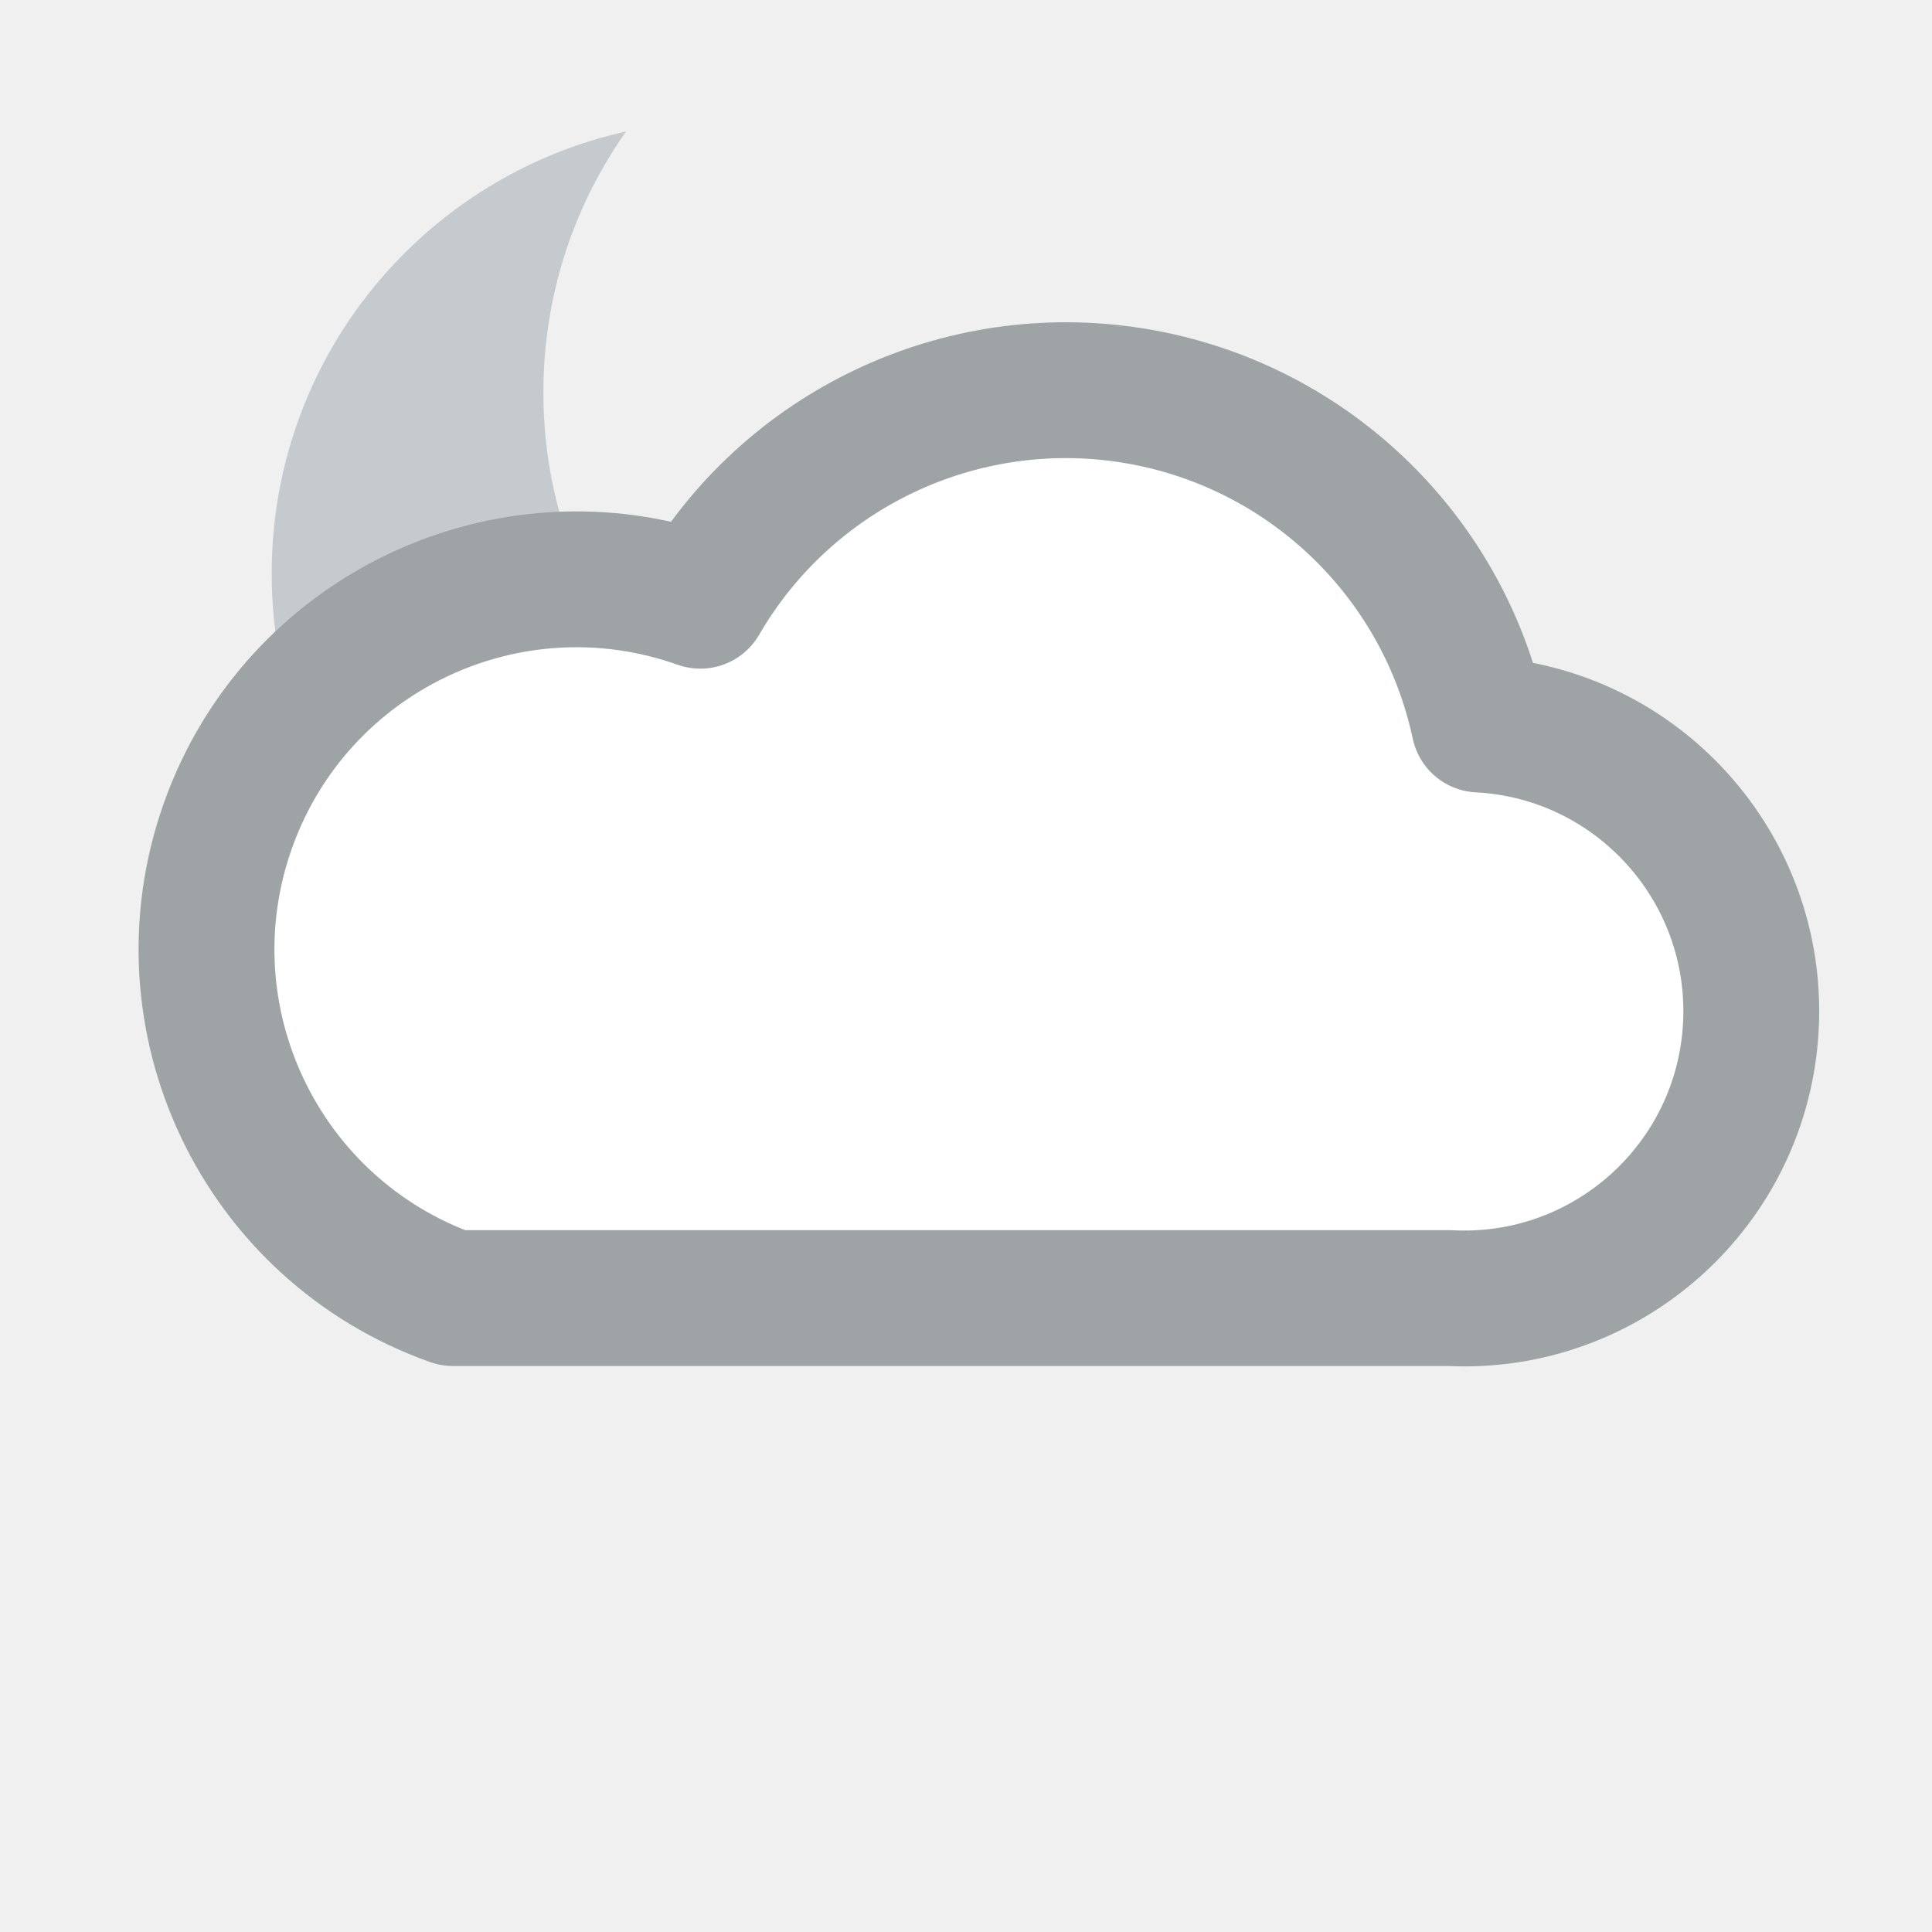
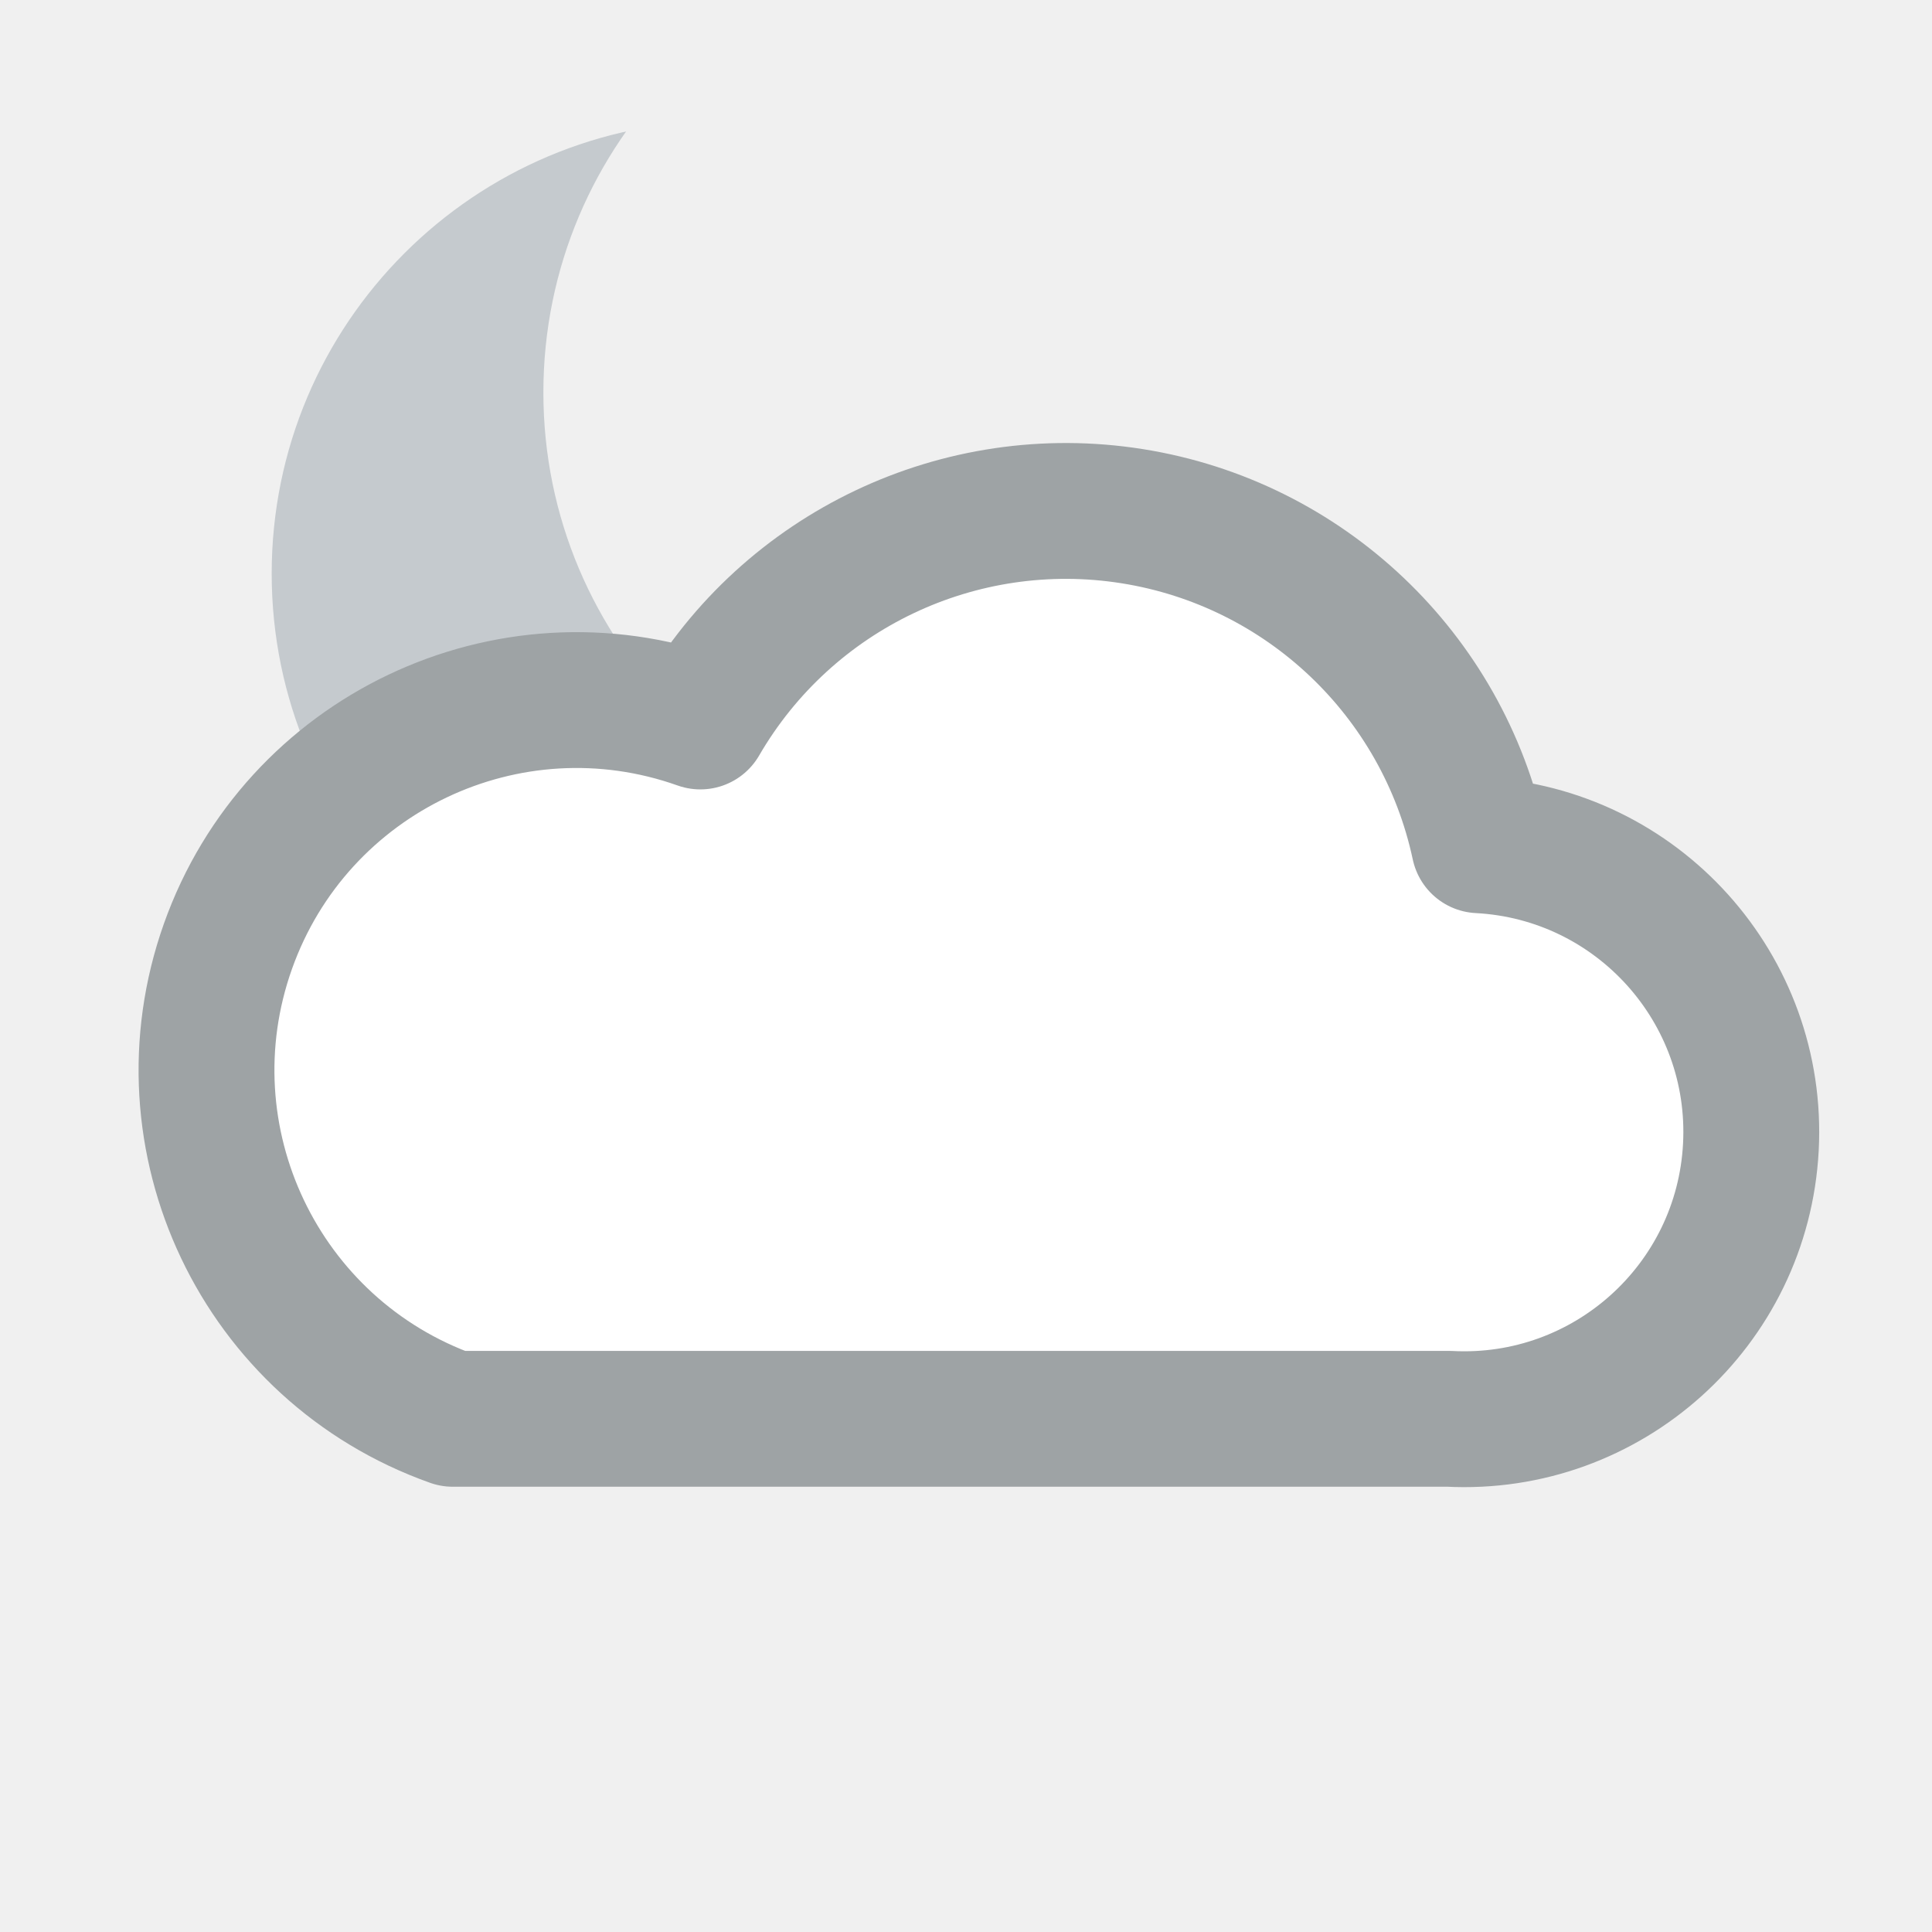
<svg xmlns="http://www.w3.org/2000/svg" viewBox="0 0 64 64">
  <mask id="moon-cut">
    <rect width="64" height="64" fill="#fff" />
    <circle cx="33" cy="13" r="15" fill="#000" />
  </mask>
  <circle cx="24" cy="19" r="15" fill="#c5cace" mask="url(#moon-cut)" />
-   <path d="M15 43h33a9.5 9.5 0 0 0 1-19 14 14 0 0 0-25.8-4.1A10.5 10.5 0 0 0 15 43Z" fill="#fff" stroke="#9ea3a5" stroke-width="4.5" stroke-linecap="round" stroke-linejoin="round" />
+   <g transform="translate(0 4)">
+     <path d="M15 43h33a9.5 9.5 0 0 0 1-19 14 14 0 0 0-25.8-4.1A10.5 10.5 0 0 0 15 43Z" fill="#fff" stroke="#9ea3a5" stroke-width="4.5" stroke-linecap="round" stroke-linejoin="round" />
+   </g>
</svg>
